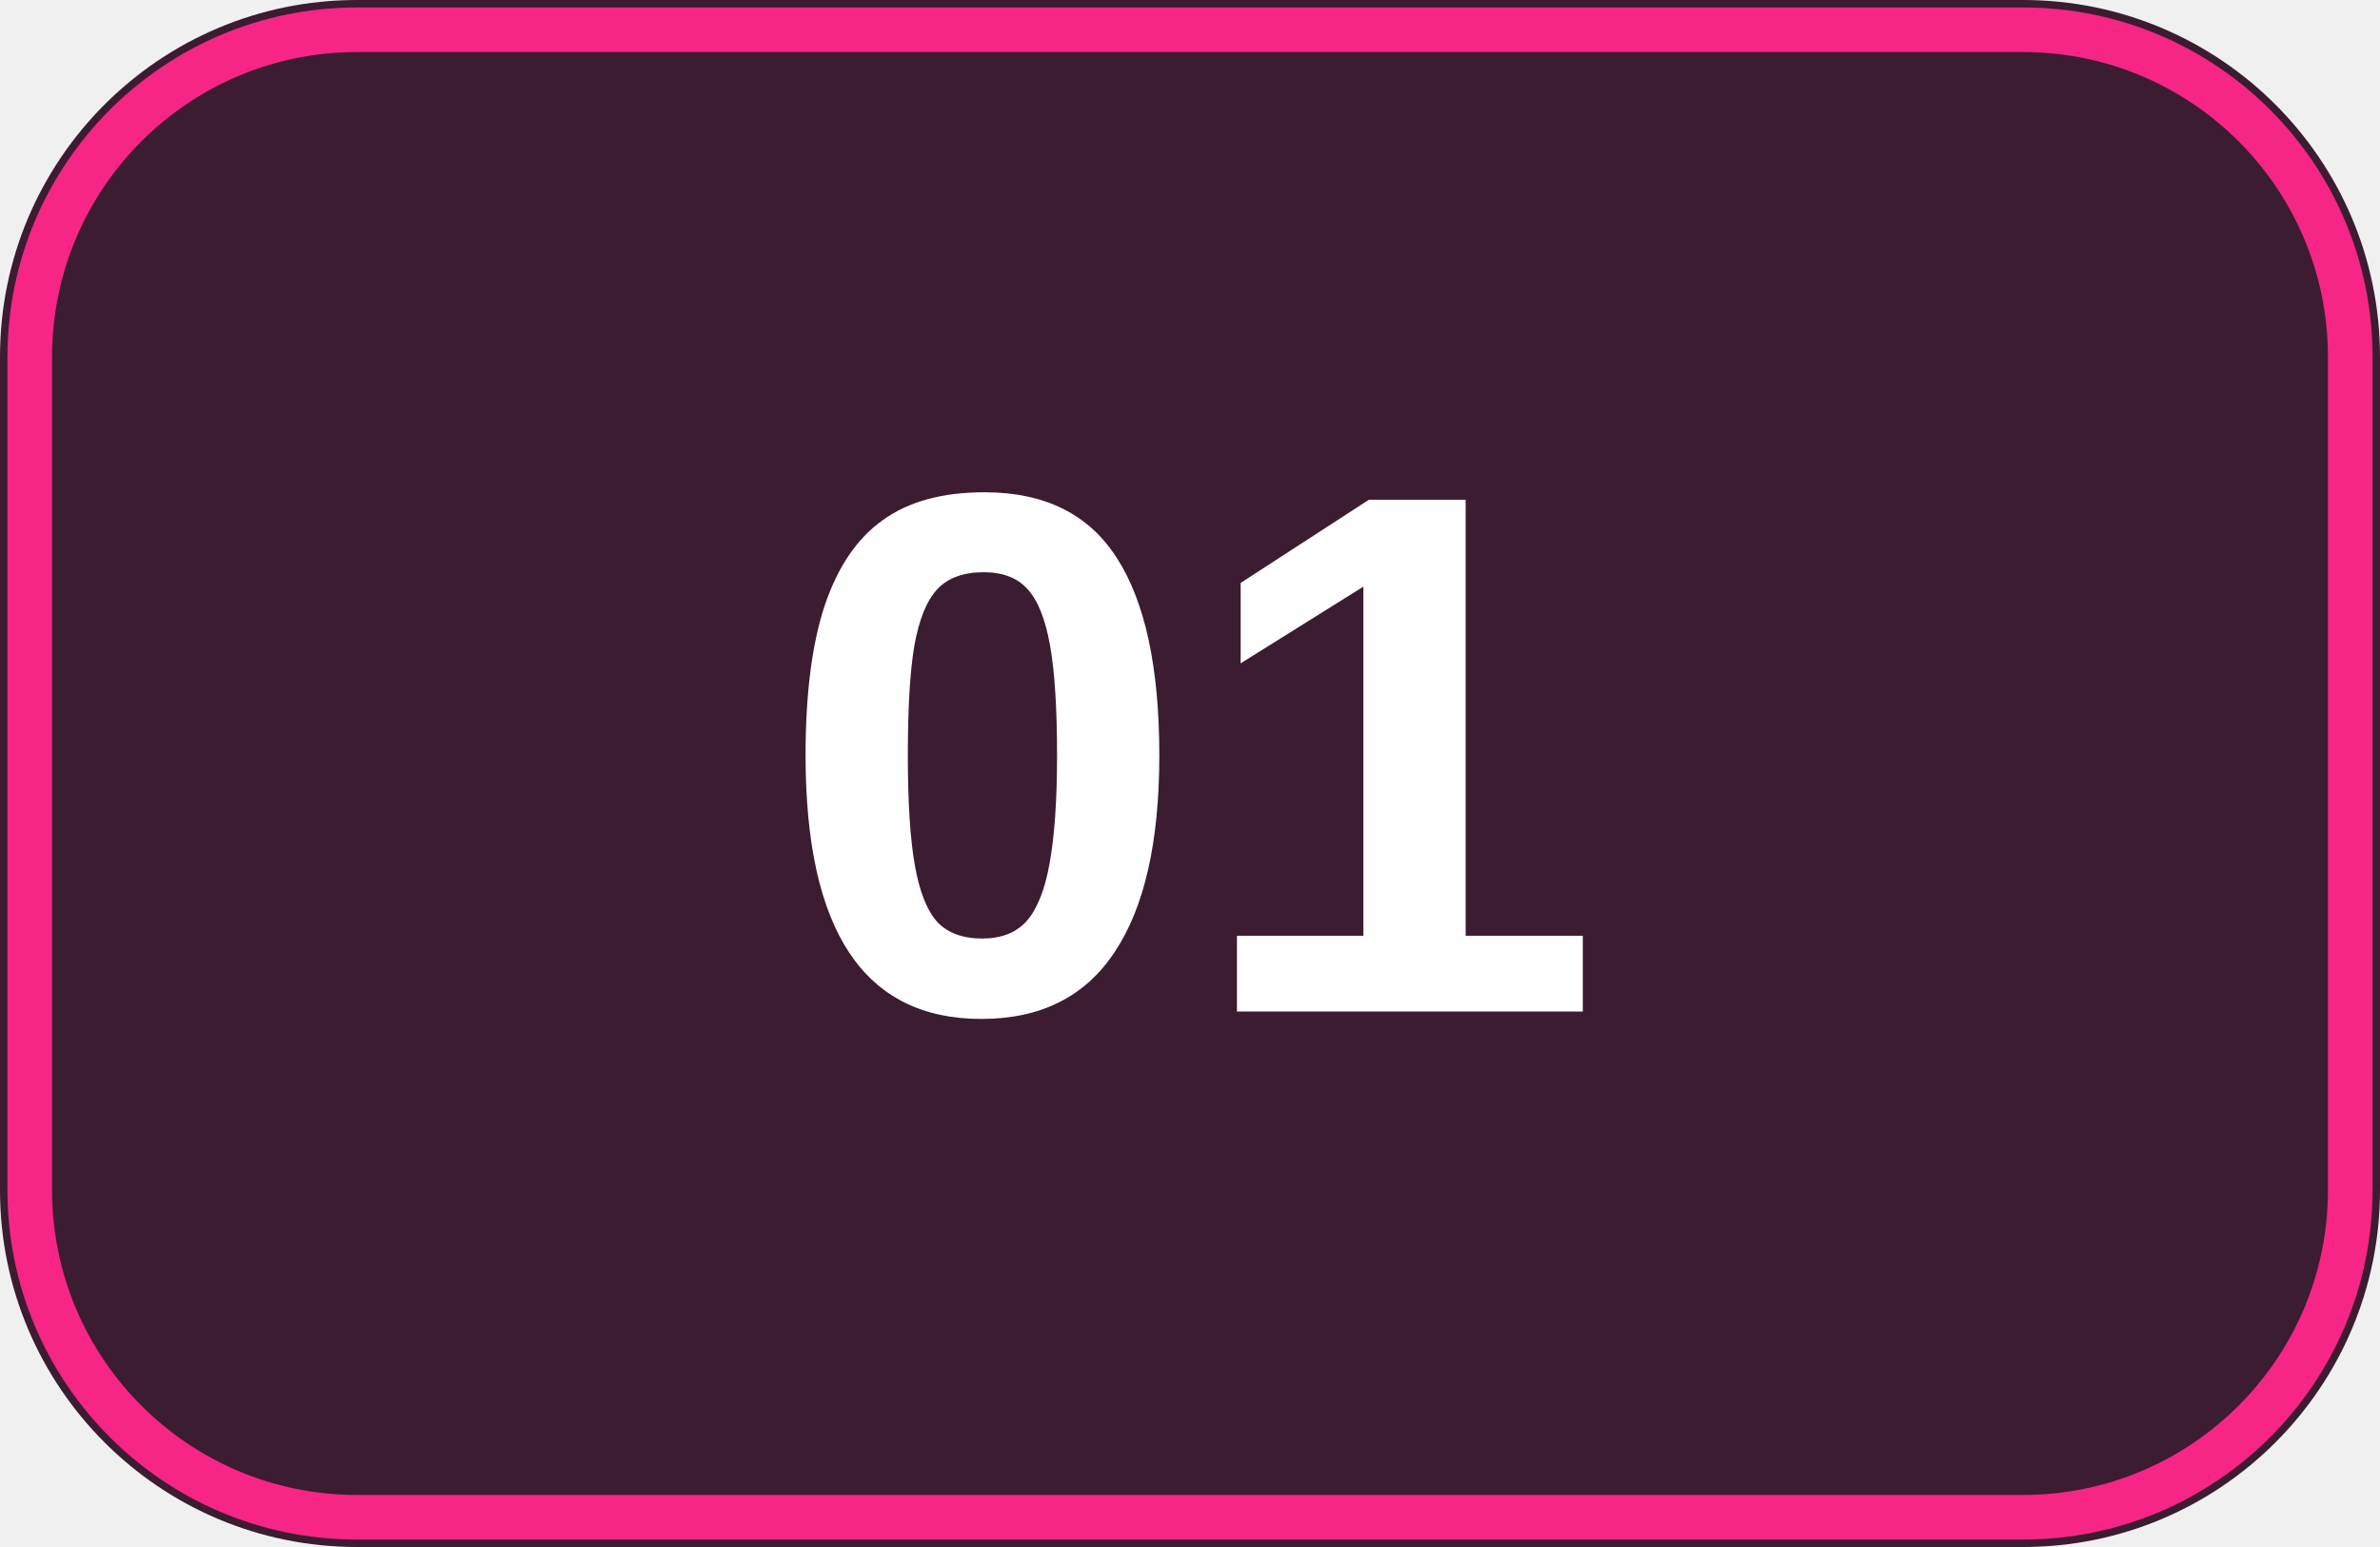
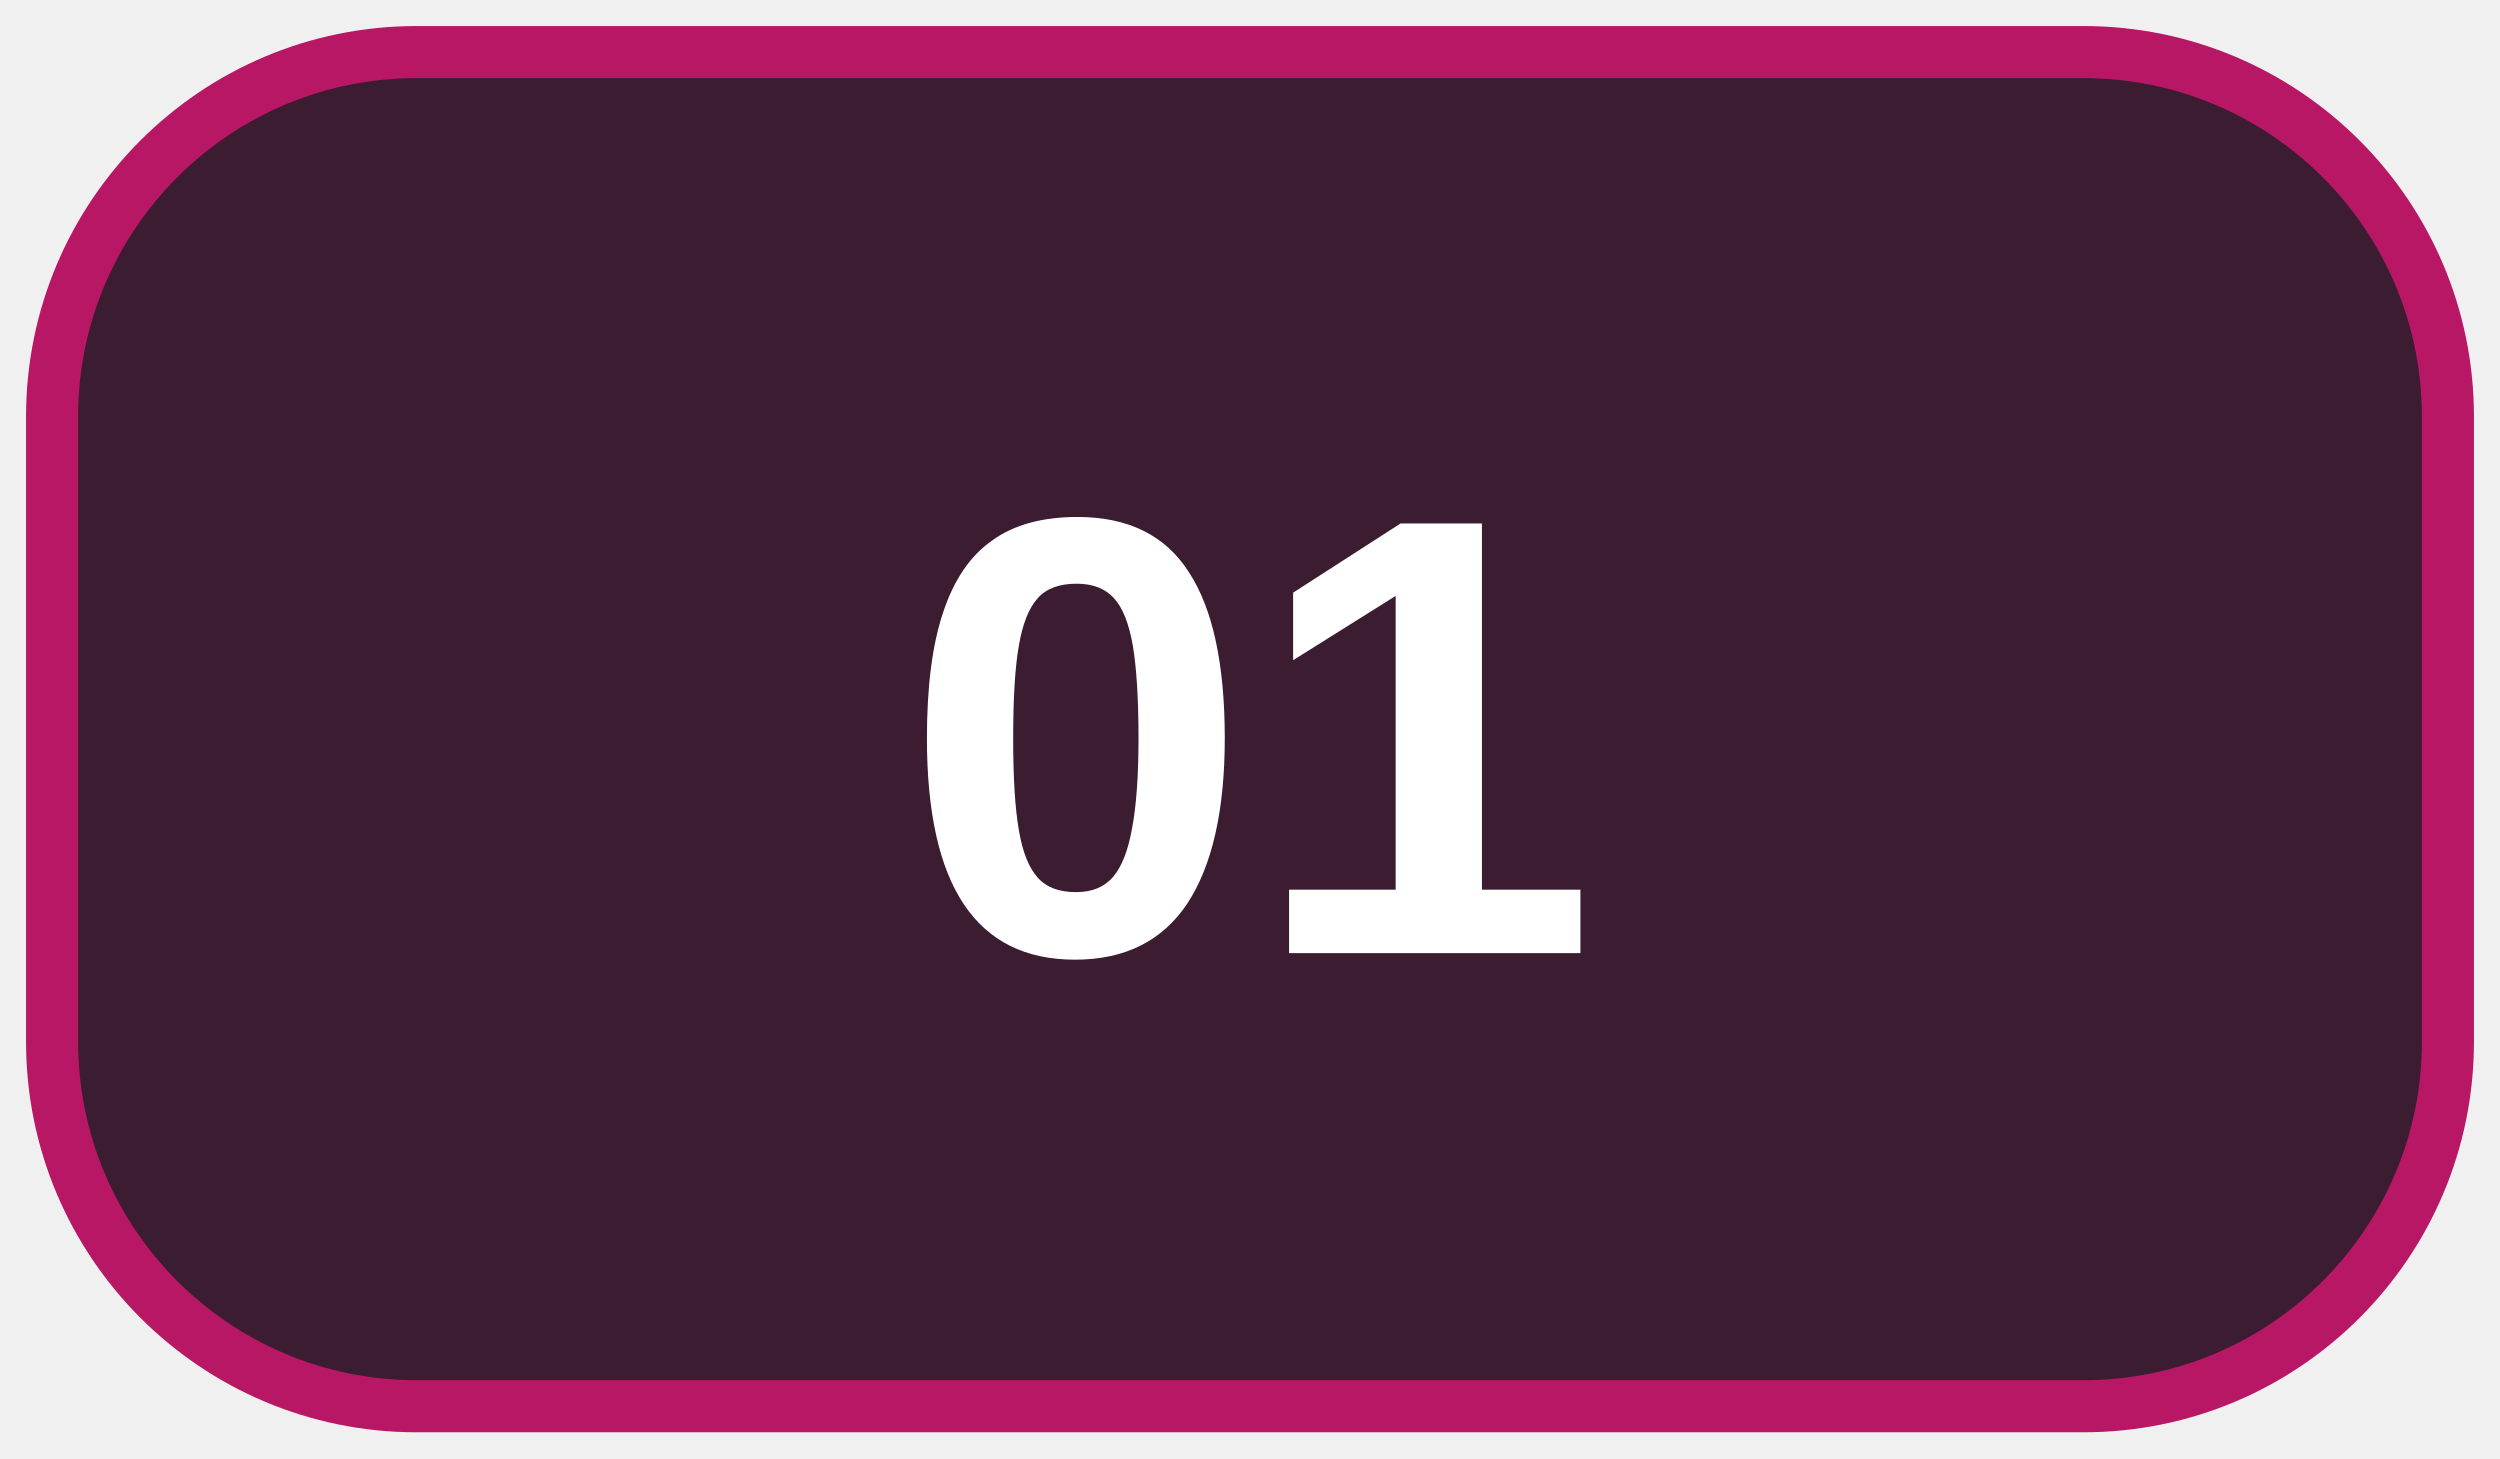
- <svg xmlns="http://www.w3.org/2000/svg" width="80" height="52" viewBox="0 0 80 52" role="img" aria-label="01">
-   <rect width="80" height="52" rx="12" fill="#3B1C30" />
-   <rect x="1" y="1" width="78" height="50" rx="11" fill="none" stroke="#F72585" stroke-width="1.5" />
-   <text x="40" y="34" text-anchor="middle" fill="#FFFFFF" font-family="Arial,Helvetica,sans-serif" font-weight="700" font-size="25">01</text>
+ <svg xmlns="http://www.w3.org/2000/svg" width="48" height="28" viewBox="0 0 48 28" role="img" aria-label="01">
+   <rect x="1" y="1" width="46" height="26" rx="7" fill="#3B1C30" stroke="#B81765" stroke-width="1" />
+   <text x="24" y="18.3" text-anchor="middle" font-family="Arial,Helvetica,sans-serif" font-size="12" font-weight="700" fill="#FFFFFF">01</text>
</svg>
